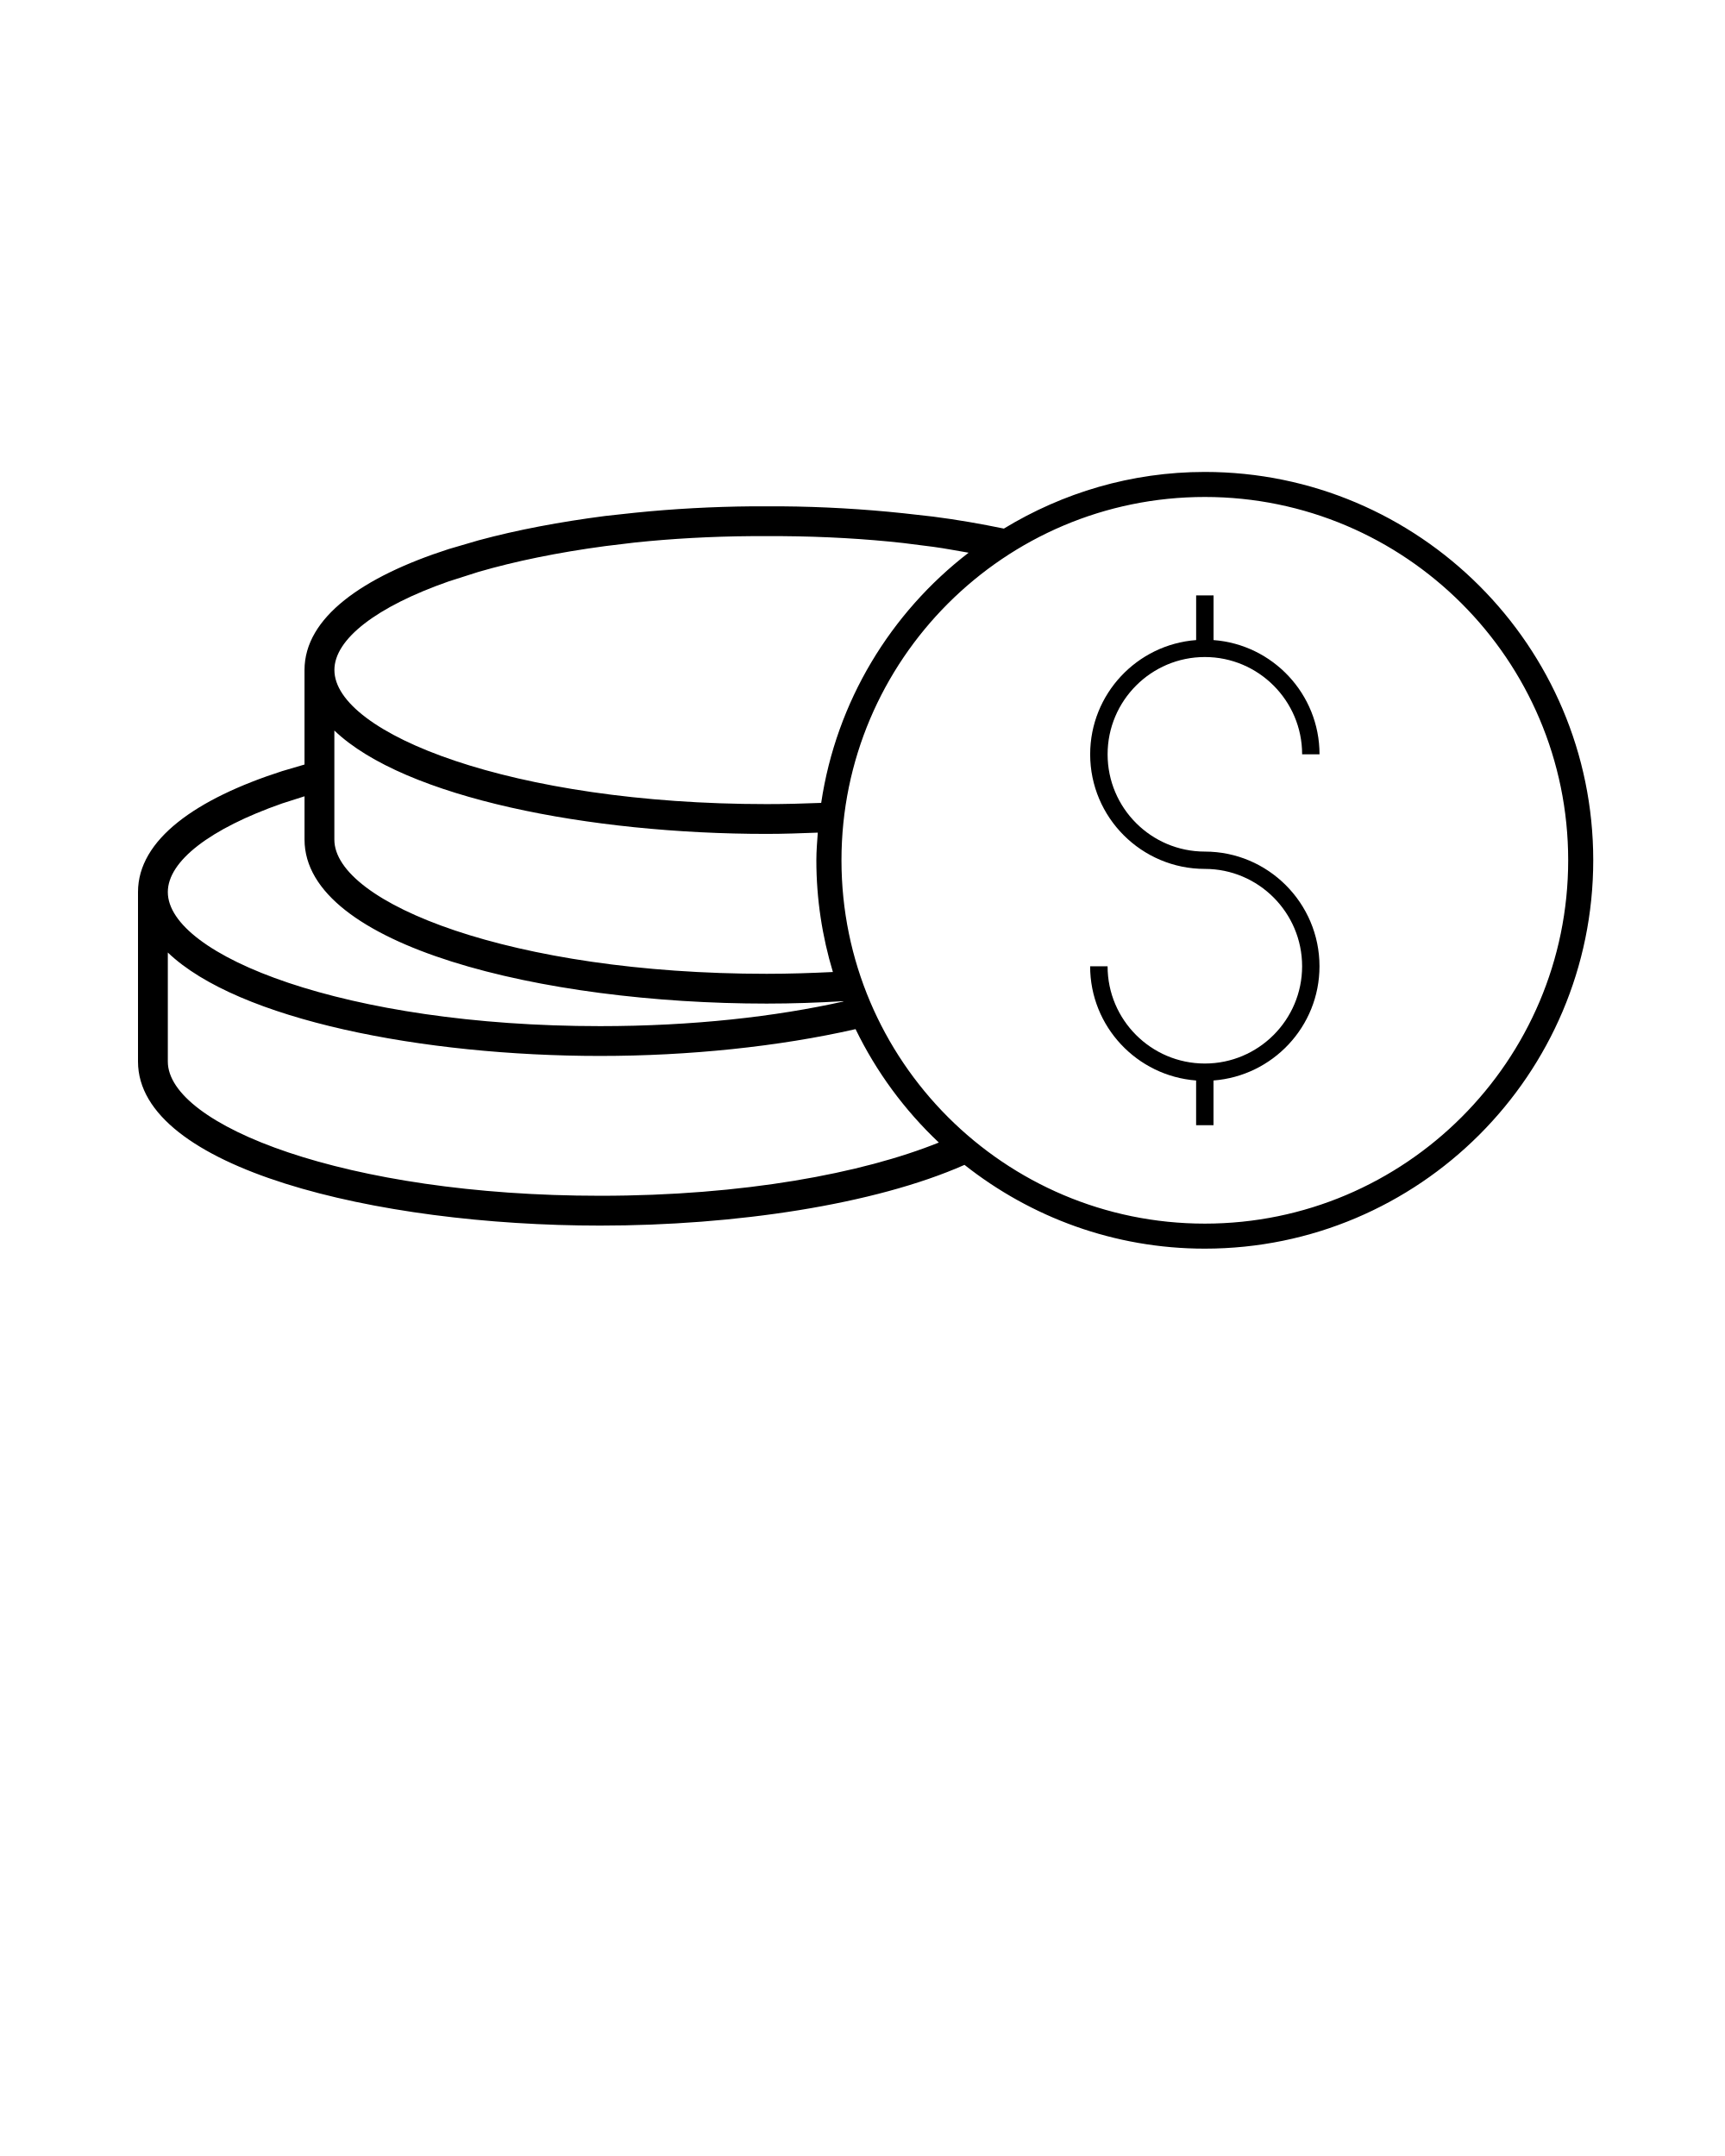
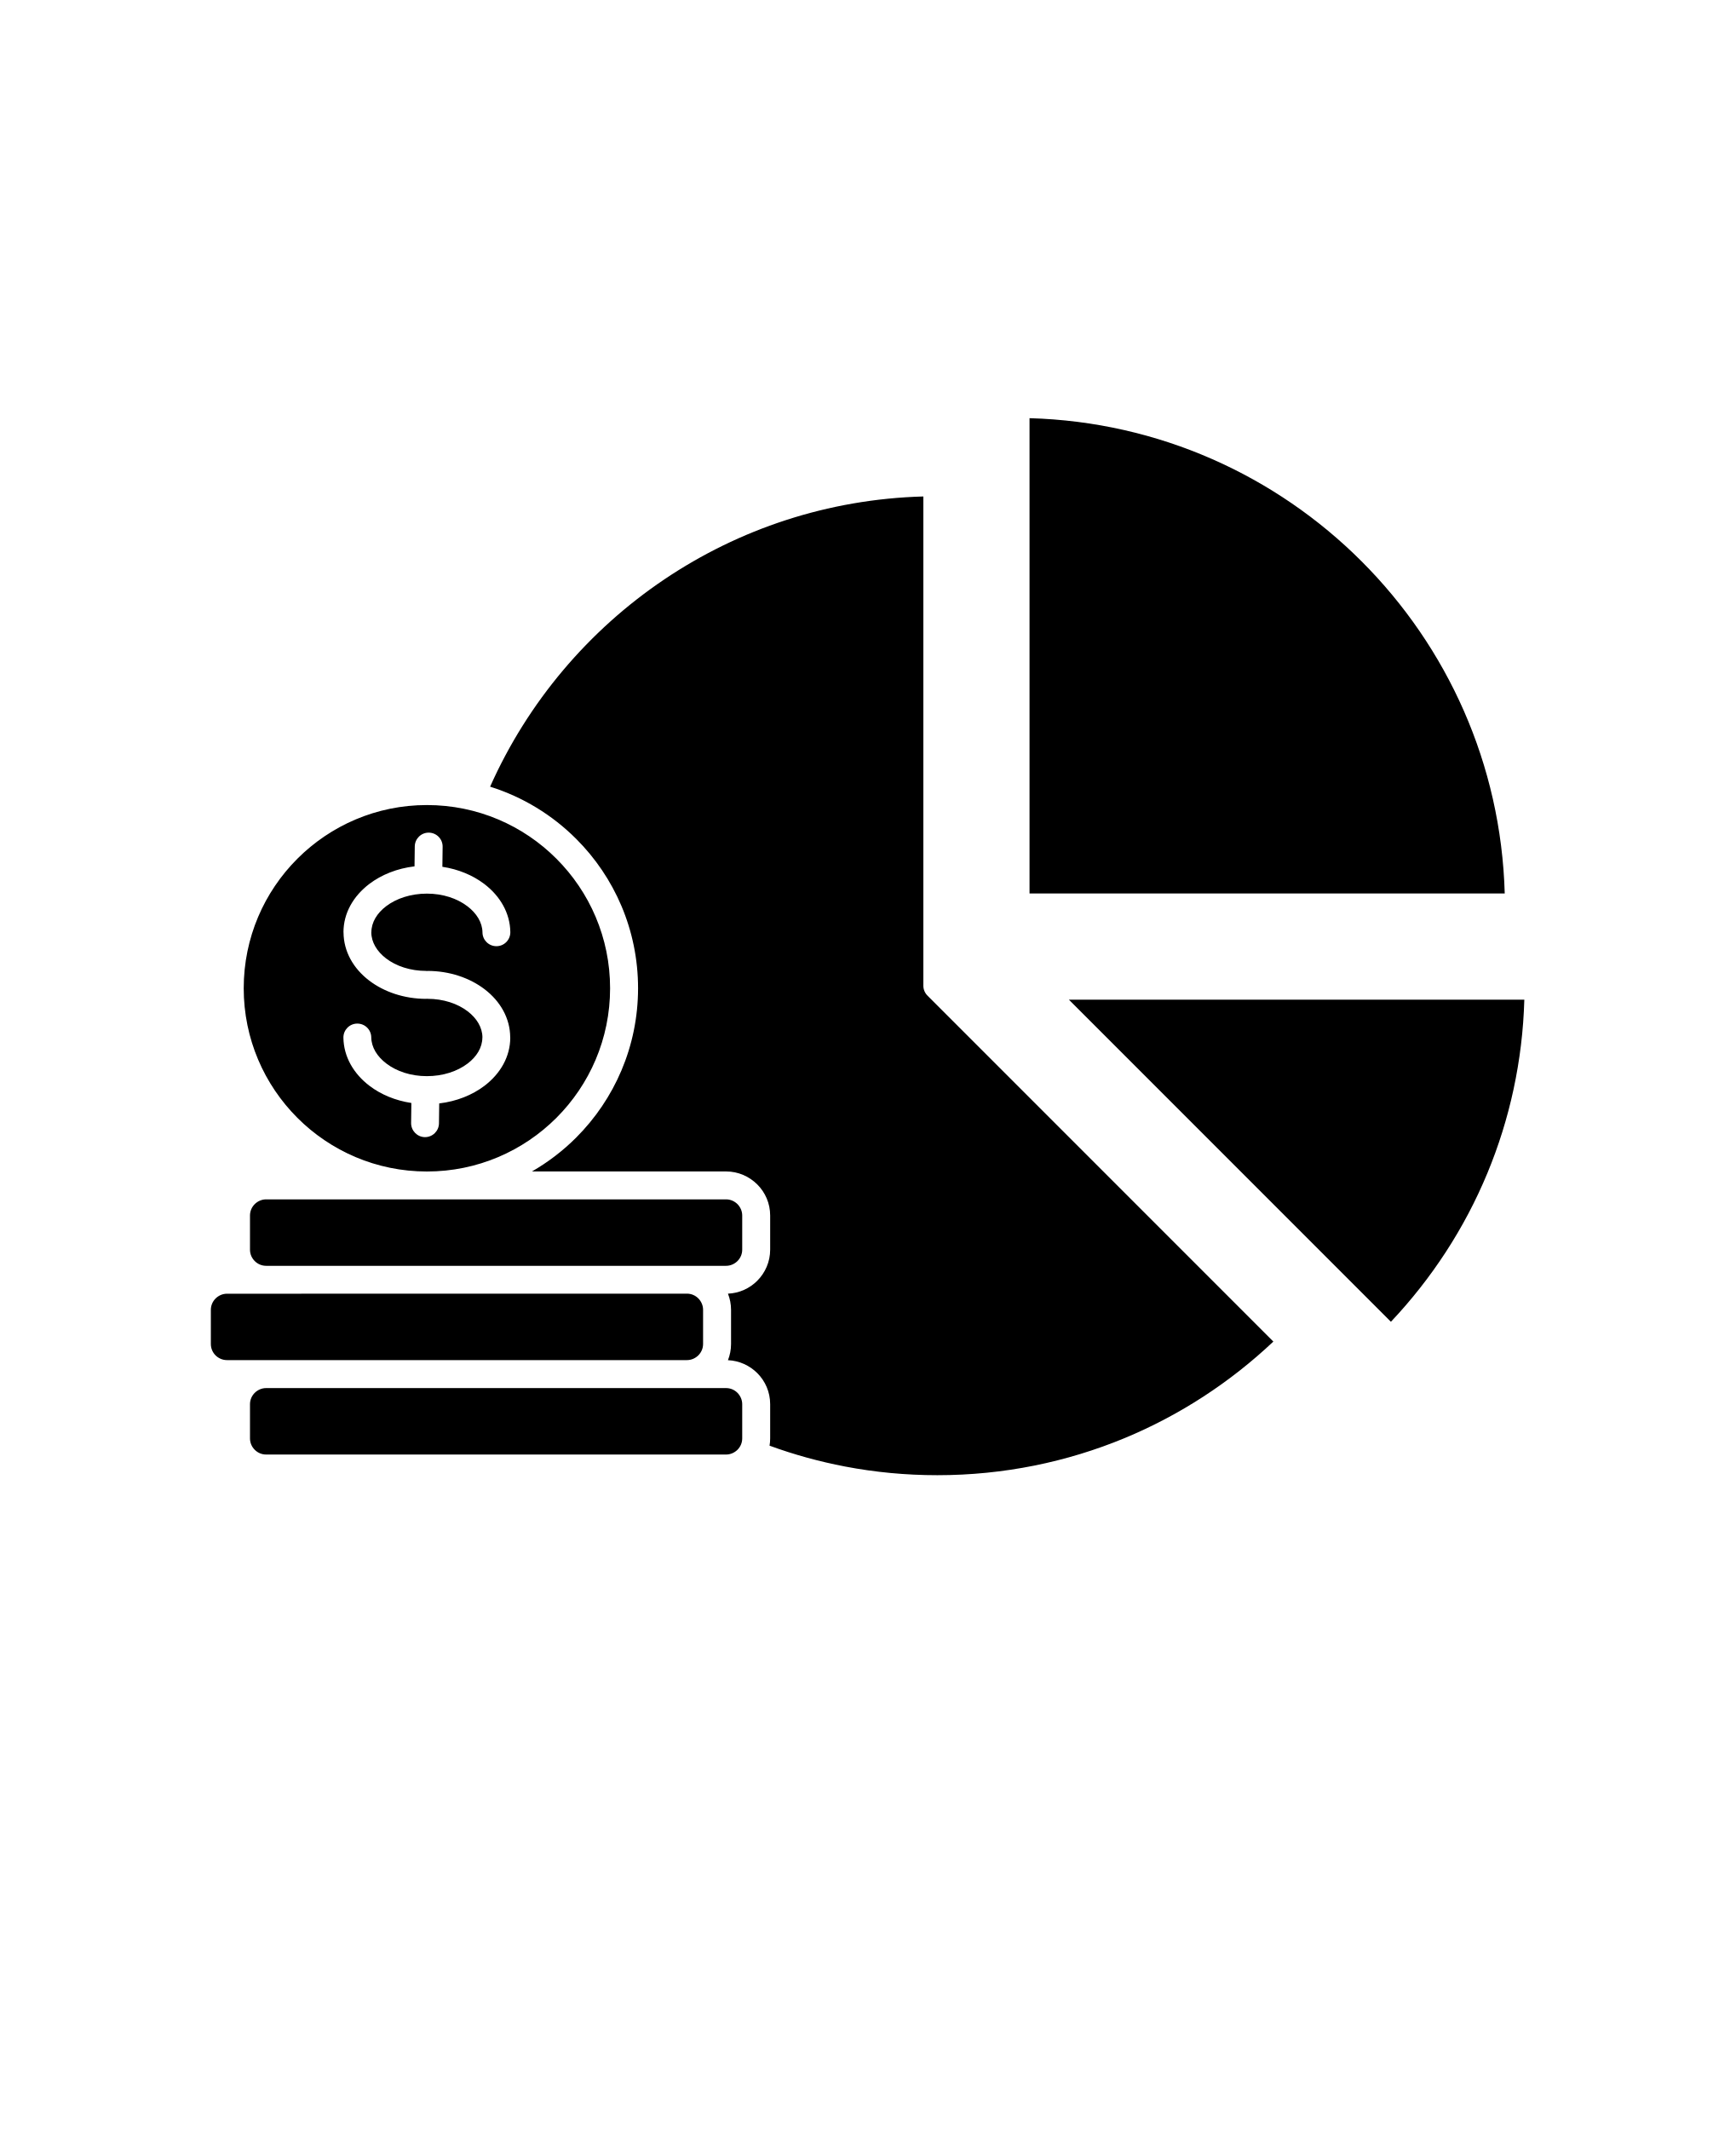
- <svg xmlns="http://www.w3.org/2000/svg" version="1.1" x="0px" y="0px" viewBox="0 0 100 125" enable-background="new 0 0 100 100" xml:space="preserve">
-   <path d="M69.845,27.362c-4.268,0-8.245,1.214-11.649,3.284c-1.321-0.271-2.682-0.514-4.101-0.694l-1.728-0.195  c-2.313-0.245-4.689-0.383-7.056-0.401h-1.729c-2.27,0.02-4.551,0.144-6.771,0.371l-1.729,0.188  c-2.617,0.34-5.101,0.805-7.346,1.414l-1.729,0.506c-4.975,1.604-8.354,3.963-8.354,7.011v5.48l-1.299,0.382  C11.379,46.309,8,48.669,8,51.718v9.829c0,6.18,13.802,9.51,26.79,9.51c7.817,0,15.903-1.213,21.123-3.52  c3.839,3.032,8.672,4.857,13.931,4.857c12.415,0,22.518-10.101,22.518-22.521C92.362,37.462,82.26,27.362,69.845,27.362   M26.009,33.709l1.729-0.552c2.12-0.616,4.591-1.126,7.346-1.495l1.729-0.209c2.115-0.221,4.383-0.352,6.771-0.369h1.729  c2.493,0.018,4.863,0.156,7.056,0.4l1.728,0.219c0.72,0.097,1.37,0.229,2.054,0.342c-4.519,3.48-7.668,8.62-8.546,14.505  c-1.03,0.041-2.076,0.07-3.157,0.07c-14.771,0-25.062-4.104-25.062-7.775C19.383,37.057,21.823,35.174,26.009,33.709 M19.383,42.354  c4.078,3.908,14.809,5.994,25.062,5.994c0.984,0,1.977-0.037,2.963-0.074c-0.038,0.533-0.083,1.062-0.083,1.603  c0,2.258,0.341,4.426,0.959,6.478c-1.245,0.06-2.516,0.104-3.839,0.104c-14.771,0-25.062-4.103-25.062-7.782V42.354z M16.355,46.582  l1.299-0.415v2.508c0,6.179,13.802,9.511,26.791,9.511c1.477,0,2.963-0.051,4.438-0.14l0,0c0.003,0.007,0.003,0.013,0.006,0.019l0,0  c-3.915,0.875-8.7,1.428-14.098,1.428c-14.77,0-25.062-4.104-25.062-7.773C9.729,49.929,12.169,48.047,16.355,46.582 M34.791,69.328  c-14.77,0-25.062-4.102-25.062-7.781v-6.322c4.077,3.908,14.81,5.996,25.062,5.996c5.13,0,10.346-0.537,14.807-1.554  c1.204,2.481,2.842,4.702,4.827,6.575C49.987,68.029,43.097,69.328,34.791,69.328 M69.845,70.943  c-11.616,0-21.064-9.446-21.064-21.068c0-11.611,9.448-21.062,21.064-21.062c11.614,0,21.064,9.45,21.064,21.062  C90.91,61.497,81.459,70.943,69.845,70.943" />
-   <path d="M69.847,49.373c-3.112,0-5.638-2.527-5.638-5.639c0-3.107,2.523-5.641,5.638-5.641c3.108,0,5.639,2.532,5.639,5.641h1.008  c0-3.497-2.714-6.366-6.144-6.624v-2.589h-1.008v2.589c-3.43,0.258-6.144,3.127-6.144,6.624c0,3.664,2.983,6.643,6.648,6.643  c3.108,0,5.639,2.534,5.639,5.646c0,3.106-2.53,5.638-5.639,5.638c-3.112,0-5.638-2.53-5.638-5.638h-1.012  c0,3.494,2.713,6.359,6.144,6.621v2.593h1.007v-2.593c3.431-0.262,6.145-3.127,6.145-6.621  C76.492,52.357,73.508,49.373,69.847,49.373" />
+ <svg xmlns="http://www.w3.org/2000/svg" version="1.1" viewBox="-5.0 -10.0 110.0 135.0">
+   <path d="m90.391 46.629c-0.23-8.215-3.652-15.629-9.074-21.051-5.418-5.418-12.836-8.844-21.051-9.074v30.125zm-49.242 29.578c0.125-0.316 0.195-0.664 0.195-1.023v-2.164c0-0.363-0.07-0.707-0.195-1.027 0.723-0.031 1.375-0.336 1.855-0.816 0.504-0.504 0.82-1.203 0.82-1.973v-2.164c0-0.77-0.312-1.469-0.82-1.973-0.508-0.504-1.203-0.82-1.973-0.82h-12.309c1.027-0.59 1.973-1.316 2.805-2.148 2.422-2.422 3.922-5.769 3.922-9.465 0-3.695-1.496-7.043-3.922-9.465-1.508-1.508-3.371-2.656-5.457-3.309 2.387-5.356 6.242-9.91 11.059-13.148 4.711-3.168 10.34-5.078 16.406-5.246v31.008c0 0.246 0.102 0.473 0.266 0.633l21.922 21.922c-2.731 2.578-5.922 4.664-9.434 6.121-3.652 1.512-7.66 2.348-11.867 2.348-2.004 0-3.953-0.188-5.836-0.547-1.652-0.316-3.258-0.758-4.801-1.324 0.027-0.152 0.039-0.309 0.039-0.465v-2.164c0-0.77-0.312-1.469-0.82-1.973-0.48-0.477-1.133-0.785-1.855-0.816zm-0.121 1.77h-29.156c-0.281 0-0.535 0.117-0.723 0.301-0.188 0.188-0.301 0.441-0.301 0.723v2.164c0 0.281 0.113 0.535 0.301 0.723s0.441 0.301 0.723 0.301h29.156c0.281 0 0.535-0.117 0.723-0.301 0.188-0.188 0.301-0.441 0.301-0.723v-2.164c0-0.281-0.117-0.535-0.301-0.723-0.188-0.188-0.441-0.301-0.723-0.301zm-31.637-1.773h29.156c0.281 0 0.535-0.117 0.723-0.301 0.188-0.188 0.301-0.441 0.301-0.723v-2.164c0-0.281-0.117-0.535-0.301-0.723-0.188-0.188-0.441-0.301-0.723-0.301l-29.156 0.004c-0.281 0-0.535 0.117-0.723 0.301-0.188 0.188-0.301 0.441-0.301 0.723v2.164c0 0.281 0.113 0.535 0.301 0.723 0.188 0.184 0.445 0.297 0.723 0.297zm31.637-10.188h-29.156c-0.281 0-0.535 0.117-0.723 0.301-0.188 0.188-0.301 0.441-0.301 0.723v2.164c0 0.281 0.113 0.535 0.301 0.723s0.441 0.301 0.723 0.301h29.156c0.281 0 0.535-0.117 0.723-0.301 0.188-0.188 0.301-0.441 0.301-0.723v-2.164c0-0.281-0.117-0.535-0.301-0.723-0.188-0.184-0.441-0.301-0.723-0.301zm-18.965-12.715h0.035v0.004c1.012 0 1.914 0.305 2.551 0.793 0.574 0.438 0.93 1.023 0.934 1.648v0.012h-0.004c0 0.629-0.359 1.215-0.938 1.652-0.648 0.492-1.562 0.797-2.582 0.797-1.012 0-1.914-0.305-2.562-0.797-0.59-0.445-0.953-1.035-0.961-1.66-0.004-0.488-0.402-0.879-0.891-0.875s-0.879 0.402-0.875 0.891c0.016 1.207 0.645 2.289 1.66 3.059 0.715 0.543 1.633 0.93 2.648 1.082l-0.016 1.27c-0.004 0.488 0.387 0.887 0.871 0.895 0.488 0.004 0.887-0.383 0.895-0.871l0.016-1.266c1.102-0.129 2.094-0.531 2.859-1.109 1.016-0.77 1.645-1.852 1.645-3.066h-0.004v-0.02c-0.008-1.203-0.625-2.281-1.625-3.043-0.938-0.715-2.215-1.16-3.625-1.16v0.004h-0.07v-0.004c-1.012 0-1.914-0.305-2.551-0.793-0.574-0.438-0.93-1.023-0.934-1.645v-0.012h0.004c0-0.629 0.359-1.215 0.938-1.652 0.648-0.492 1.562-0.797 2.582-0.797 1.012 0 1.914 0.305 2.562 0.797 0.59 0.445 0.953 1.035 0.961 1.66 0.004 0.488 0.402 0.879 0.891 0.875 0.488-0.004 0.879-0.402 0.875-0.891-0.016-1.207-0.645-2.289-1.66-3.059-0.719-0.543-1.633-0.93-2.648-1.082l0.016-1.27c0.008-0.488-0.383-0.887-0.871-0.895-0.488-0.008-0.887 0.383-0.895 0.871l-0.016 1.266c-1.102 0.129-2.094 0.531-2.859 1.109-1.016 0.77-1.645 1.852-1.645 3.066h0.004v0.02c0.008 1.203 0.625 2.281 1.625 3.043 0.938 0.715 2.215 1.16 3.625 1.16v-0.004zm0-12.277c-3.207 0-6.109 1.301-8.211 3.402-2.102 2.102-3.402 5.004-3.402 8.211s1.301 6.109 3.402 8.211c2.102 2.102 5.004 3.402 8.211 3.402s6.109-1.301 8.211-3.402c2.102-2.102 3.402-5.004 3.402-8.211s-1.301-6.109-3.402-8.211c-2.102-2.106-5.004-3.402-8.211-3.402zm40.699 12.336 20.414 20.414c2.578-2.731 4.668-5.922 6.121-9.434 1.406-3.394 2.227-7.098 2.336-10.98z" fill-rule="evenodd" />
</svg>
